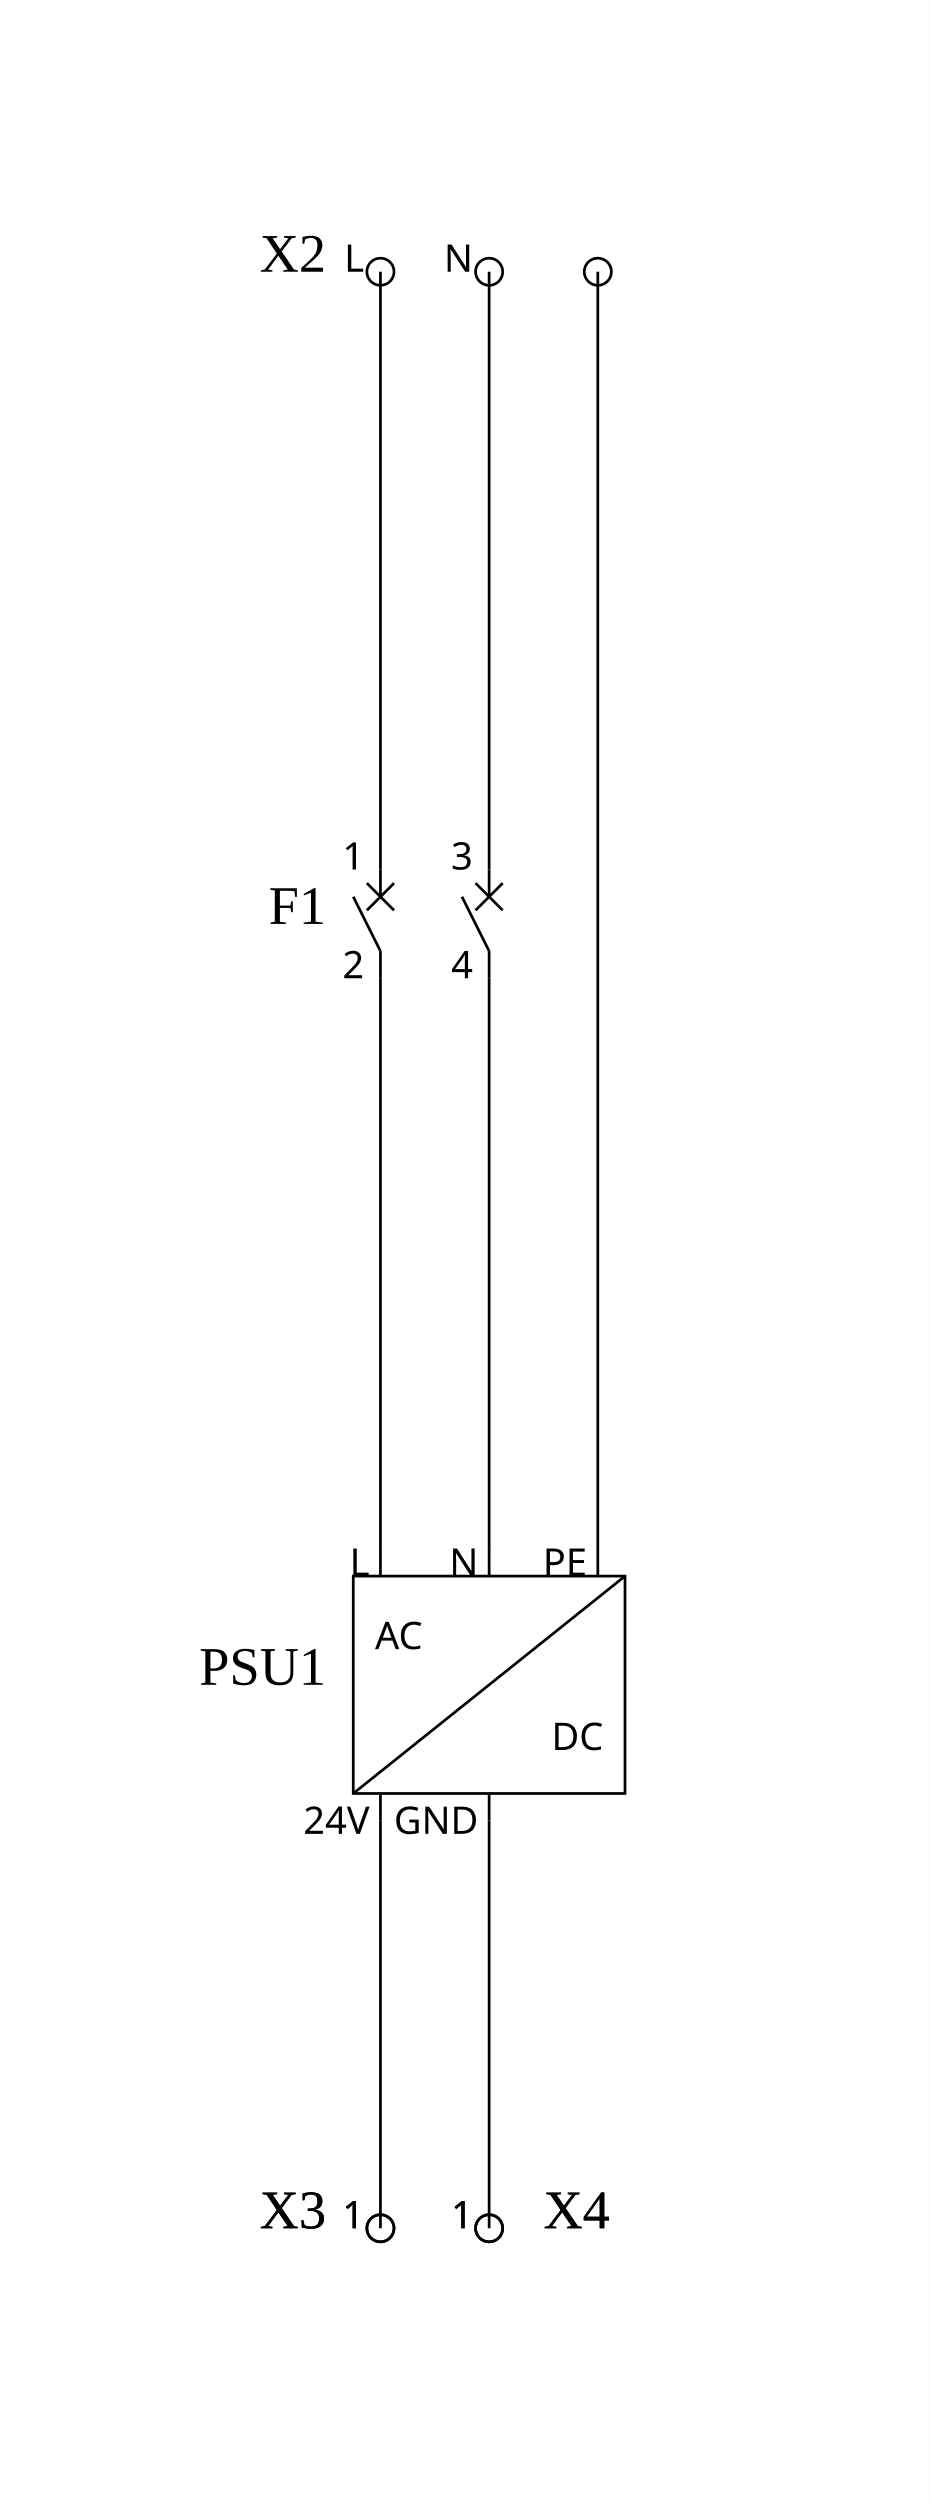
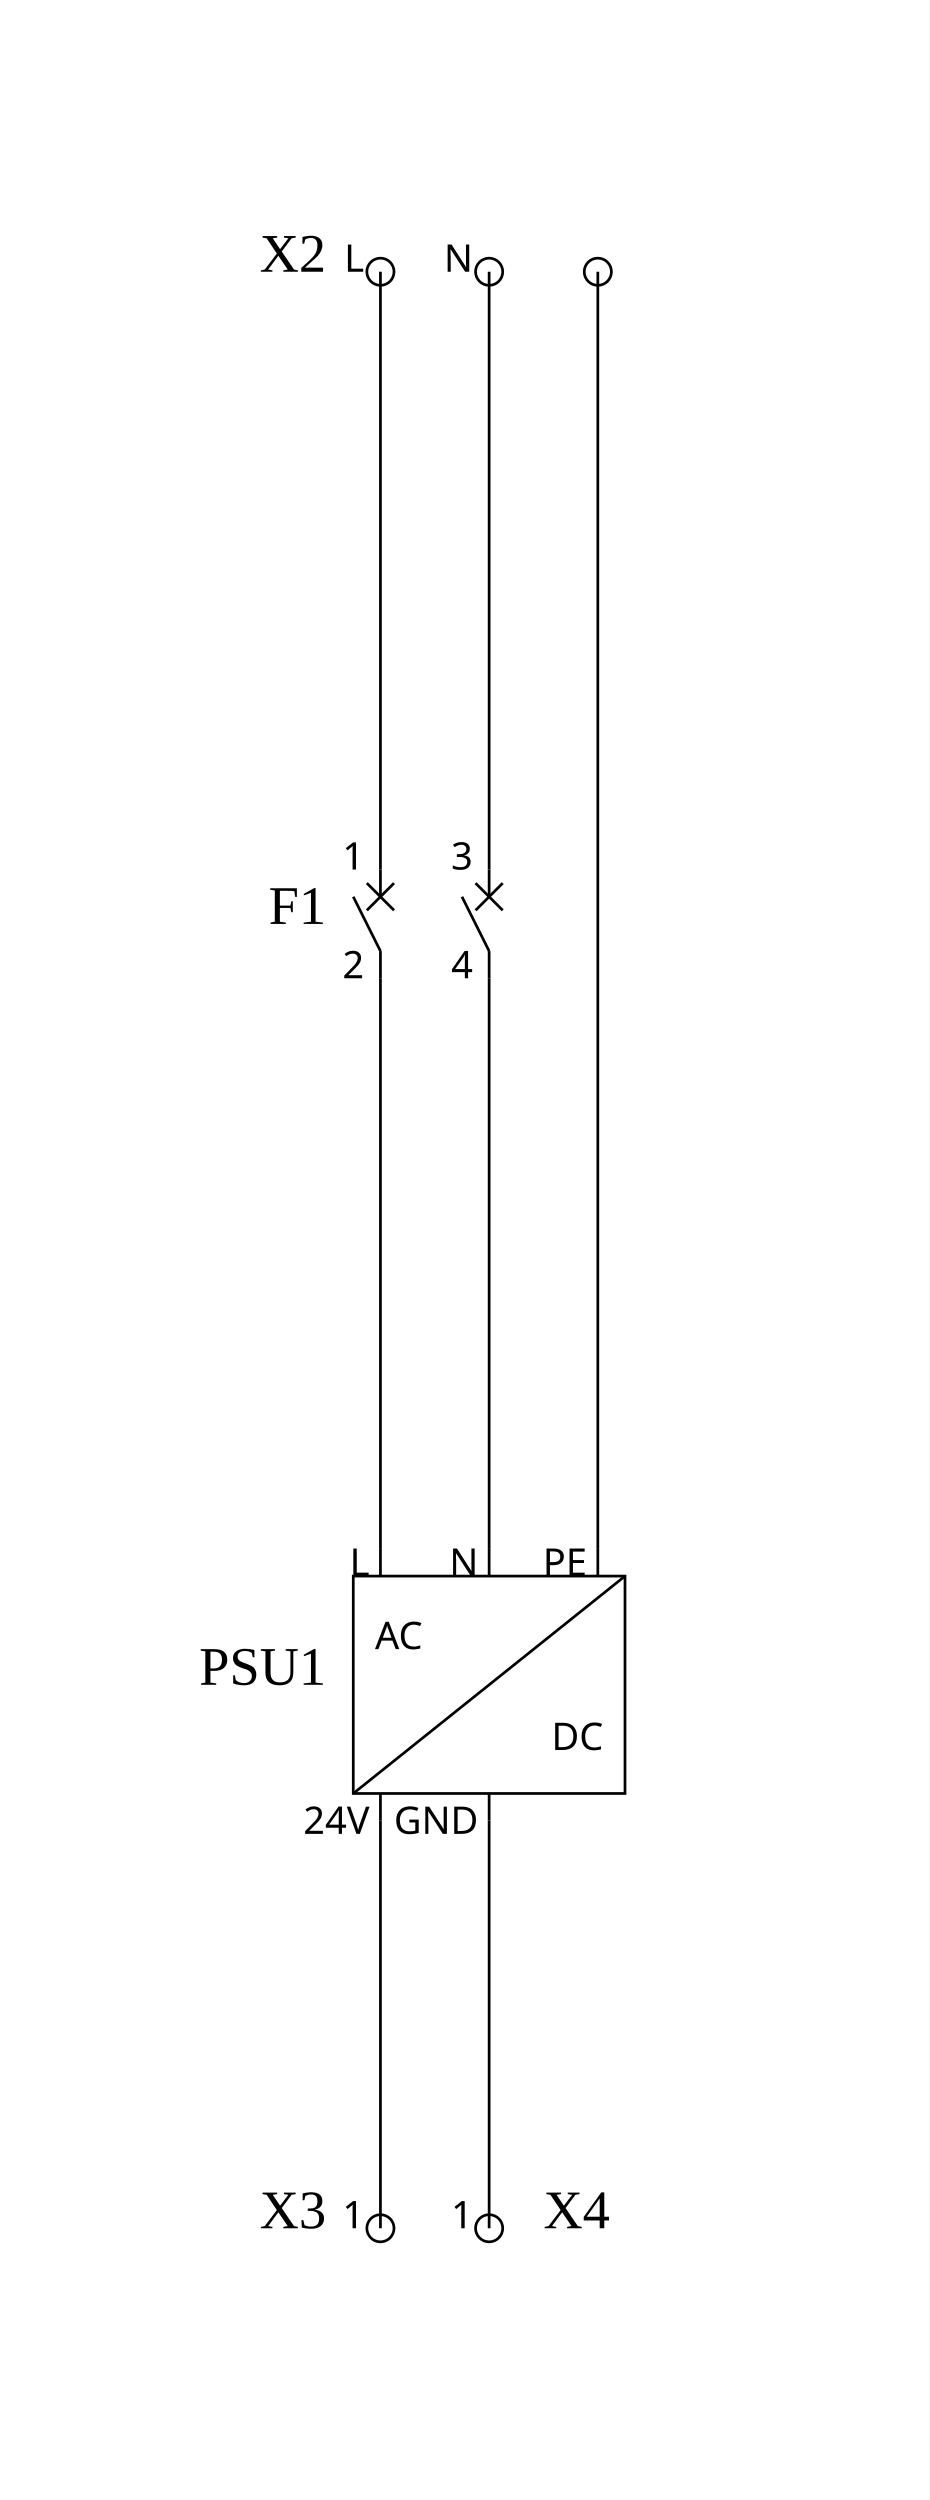
<svg xmlns="http://www.w3.org/2000/svg" width="85.5mm" height="230.0mm" viewBox="-35.0 -25 85.5 230.0">
  <rect x="-35.0" y="-25" width="85.5" height="230.0" fill="white" />
  <g>
    <g class="symbol">
      <circle cx="0.0" cy="0" r="1.25" style="stroke:black;stroke-width:0.25;fill:none" />
      <text x="-5.0" y="0" text-anchor="end" dominant-baseline="auto" font-size="5.0" style="stroke:none;stroke-width:1.0;fill:black;font-family:Times New Roman">X2</text>
      <text x="-1.5" y="0.0" text-anchor="end" dominant-baseline="auto" font-size="3.5" style="stroke:none;stroke-width:1.0;fill:black;font-family:sans-serif">L</text>
      <circle cx="10.0" cy="0" r="1.25" style="stroke:black;stroke-width:0.25;fill:none" />
      <text x="8.5" y="0.0" text-anchor="end" dominant-baseline="auto" font-size="3.5" style="stroke:none;stroke-width:1.0;fill:black;font-family:sans-serif">N</text>
      <circle cx="20.0" cy="0" r="1.25" style="stroke:black;stroke-width:0.25;fill:none" />
    </g>
    <g class="symbol">
      <line x1="0.0" y1="55.0" x2="0.0" y2="57.5" style="stroke:black;stroke-width:0.25;fill:none" />
      <line x1="0.0" y1="62.5" x2="0.0" y2="65.0" style="stroke:black;stroke-width:0.25;fill:none" />
      <line x1="0.0" y1="62.5" x2="-2.5" y2="57.5" style="stroke:black;stroke-width:0.25;fill:none" />
      <line x1="-1.25" y1="56.25" x2="1.25" y2="58.75" style="stroke:black;stroke-width:0.25;fill:none" />
      <line x1="-1.25" y1="58.75" x2="1.25" y2="56.25" style="stroke:black;stroke-width:0.25;fill:none" />
      <text x="-5.0" y="60.0" text-anchor="end" dominant-baseline="auto" font-size="5.0" style="stroke:none;stroke-width:1.0;fill:black;font-family:Times New Roman">F1</text>
      <text x="-1.5" y="55.0" text-anchor="end" dominant-baseline="auto" font-size="3.5" style="stroke:none;stroke-width:1.0;fill:black;font-family:sans-serif">1</text>
      <text x="-1.5" y="65.0" text-anchor="end" dominant-baseline="auto" font-size="3.5" style="stroke:none;stroke-width:1.0;fill:black;font-family:sans-serif">2</text>
      <line x1="10.0" y1="55.0" x2="10.0" y2="57.5" style="stroke:black;stroke-width:0.25;fill:none" />
      <line x1="10.0" y1="62.5" x2="10.0" y2="65.0" style="stroke:black;stroke-width:0.25;fill:none" />
      <line x1="10.0" y1="62.5" x2="7.5" y2="57.5" style="stroke:black;stroke-width:0.25;fill:none" />
      <line x1="8.75" y1="56.25" x2="11.25" y2="58.75" style="stroke:black;stroke-width:0.25;fill:none" />
      <line x1="8.75" y1="58.75" x2="11.25" y2="56.25" style="stroke:black;stroke-width:0.25;fill:none" />
      <text x="8.5" y="55.0" text-anchor="end" dominant-baseline="auto" font-size="3.5" style="stroke:none;stroke-width:1.0;fill:black;font-family:sans-serif">3</text>
      <text x="8.5" y="65.0" text-anchor="end" dominant-baseline="auto" font-size="3.5" style="stroke:none;stroke-width:1.0;fill:black;font-family:sans-serif">4</text>
    </g>
    <g class="symbol">
      <polygon points="-2.5,120.0 22.5,120.0 22.5,140.0 -2.5,140.0" style="stroke:black;stroke-width:0.25;fill:none" />
      <line x1="0.0" y1="120.0" x2="0.0" y2="117.5" style="stroke:black;stroke-width:0.25;fill:none" />
      <text x="-1.0" y="118.75" text-anchor="end" dominant-baseline="middle" font-size="3.5" style="stroke:none;stroke-width:1.0;fill:black;font-family:sans-serif">L</text>
      <line x1="10.0" y1="120.0" x2="10.0" y2="117.5" style="stroke:black;stroke-width:0.25;fill:none" />
      <text x="9.0" y="118.75" text-anchor="end" dominant-baseline="middle" font-size="3.5" style="stroke:none;stroke-width:1.0;fill:black;font-family:sans-serif">N</text>
      <line x1="20.0" y1="120.0" x2="20.0" y2="117.5" style="stroke:black;stroke-width:0.25;fill:none" />
      <text x="19.0" y="118.75" text-anchor="end" dominant-baseline="middle" font-size="3.5" style="stroke:none;stroke-width:1.0;fill:black;font-family:sans-serif">PE</text>
      <line x1="0.0" y1="140.0" x2="0.0" y2="142.5" style="stroke:black;stroke-width:0.25;fill:none" />
      <text x="-1.0" y="142.5" text-anchor="end" dominant-baseline="middle" font-size="3.5" style="stroke:none;stroke-width:1.0;fill:black;font-family:sans-serif">24V</text>
      <line x1="10.0" y1="140.0" x2="10.0" y2="142.5" style="stroke:black;stroke-width:0.25;fill:none" />
      <text x="9.0" y="142.5" text-anchor="end" dominant-baseline="middle" font-size="3.5" style="stroke:none;stroke-width:1.0;fill:black;font-family:sans-serif">GND</text>
      <text x="-5.0" y="130.0" text-anchor="end" dominant-baseline="auto" font-size="5.0" style="stroke:none;stroke-width:1.0;fill:black;font-family:Times New Roman">PSU1</text>
      <line x1="-2.5" y1="140.0" x2="22.5" y2="120.0" style="stroke:black;stroke-width:0.25;fill:none" />
      <text x="-0.5" y="124.0" text-anchor="start" dominant-baseline="hanging" font-size="3.5" style="stroke:none;stroke-width:1.0;fill:black;font-family:sans-serif">AC</text>
      <text x="20.5" y="136.0" text-anchor="end" dominant-baseline="baseline" font-size="3.5" style="stroke:none;stroke-width:1.0;fill:black;font-family:sans-serif">DC</text>
    </g>
    <g class="symbol">
      <circle cx="0.0" cy="180.0" r="1.25" style="stroke:black;stroke-width:0.25;fill:none" />
      <text x="-5.0" y="180.0" text-anchor="end" dominant-baseline="auto" font-size="5.0" style="stroke:none;stroke-width:1.0;fill:black;font-family:Times New Roman">X3</text>
      <text x="-1.5" y="180.0" text-anchor="end" dominant-baseline="auto" font-size="3.5" style="stroke:none;stroke-width:1.0;fill:black;font-family:sans-serif">1</text>
    </g>
    <g class="symbol">
      <circle cx="10.0" cy="180.0" r="1.25" style="stroke:black;stroke-width:0.25;fill:none" />
      <text x="15.0" y="180.0" text-anchor="start" dominant-baseline="auto" font-size="5.0" style="stroke:none;stroke-width:1.0;fill:black;font-family:Times New Roman">X4</text>
      <text x="8.5" y="180.0" text-anchor="end" dominant-baseline="auto" font-size="3.5" style="stroke:none;stroke-width:1.0;fill:black;font-family:sans-serif">1</text>
    </g>
-     <g class="symbol">
-       <circle cx="0.0" cy="180.0" r="1.25" style="stroke:black;stroke-width:0.25;fill:none" />
-       <text x="-5.0" y="180.0" text-anchor="end" dominant-baseline="auto" font-size="5.0" style="stroke:none;stroke-width:1.0;fill:black;font-family:Times New Roman">X3</text>
-       <text x="-1.5" y="180.0" text-anchor="end" dominant-baseline="auto" font-size="3.5" style="stroke:none;stroke-width:1.0;fill:black;font-family:sans-serif">1</text>
-     </g>
-     <g class="symbol">
-       <circle cx="10.0" cy="180.0" r="1.25" style="stroke:black;stroke-width:0.25;fill:none" />
-       <text x="15.0" y="180.0" text-anchor="start" dominant-baseline="auto" font-size="5.0" style="stroke:none;stroke-width:1.0;fill:black;font-family:Times New Roman">X4</text>
-       <text x="8.5" y="180.0" text-anchor="end" dominant-baseline="auto" font-size="3.5" style="stroke:none;stroke-width:1.0;fill:black;font-family:sans-serif">1</text>
-     </g>
    <line x1="0.0" y1="0" x2="0.0" y2="55.0" style="stroke:black;stroke-width:0.25;fill:none" />
    <line x1="10.0" y1="0" x2="10.0" y2="55.0" style="stroke:black;stroke-width:0.25;fill:none" />
    <line x1="20.0" y1="0" x2="20.0" y2="117.5" style="stroke:black;stroke-width:0.25;fill:none" />
    <line x1="0.0" y1="65.0" x2="0.0" y2="117.5" style="stroke:black;stroke-width:0.25;fill:none" />
    <line x1="10.0" y1="65.0" x2="10.0" y2="117.5" style="stroke:black;stroke-width:0.25;fill:none" />
    <line x1="0.0" y1="142.5" x2="0.0" y2="180.0" style="stroke:black;stroke-width:0.25;fill:none" />
    <line x1="10.0" y1="142.5" x2="10.0" y2="180.0" style="stroke:black;stroke-width:0.25;fill:none" />
  </g>
</svg>
